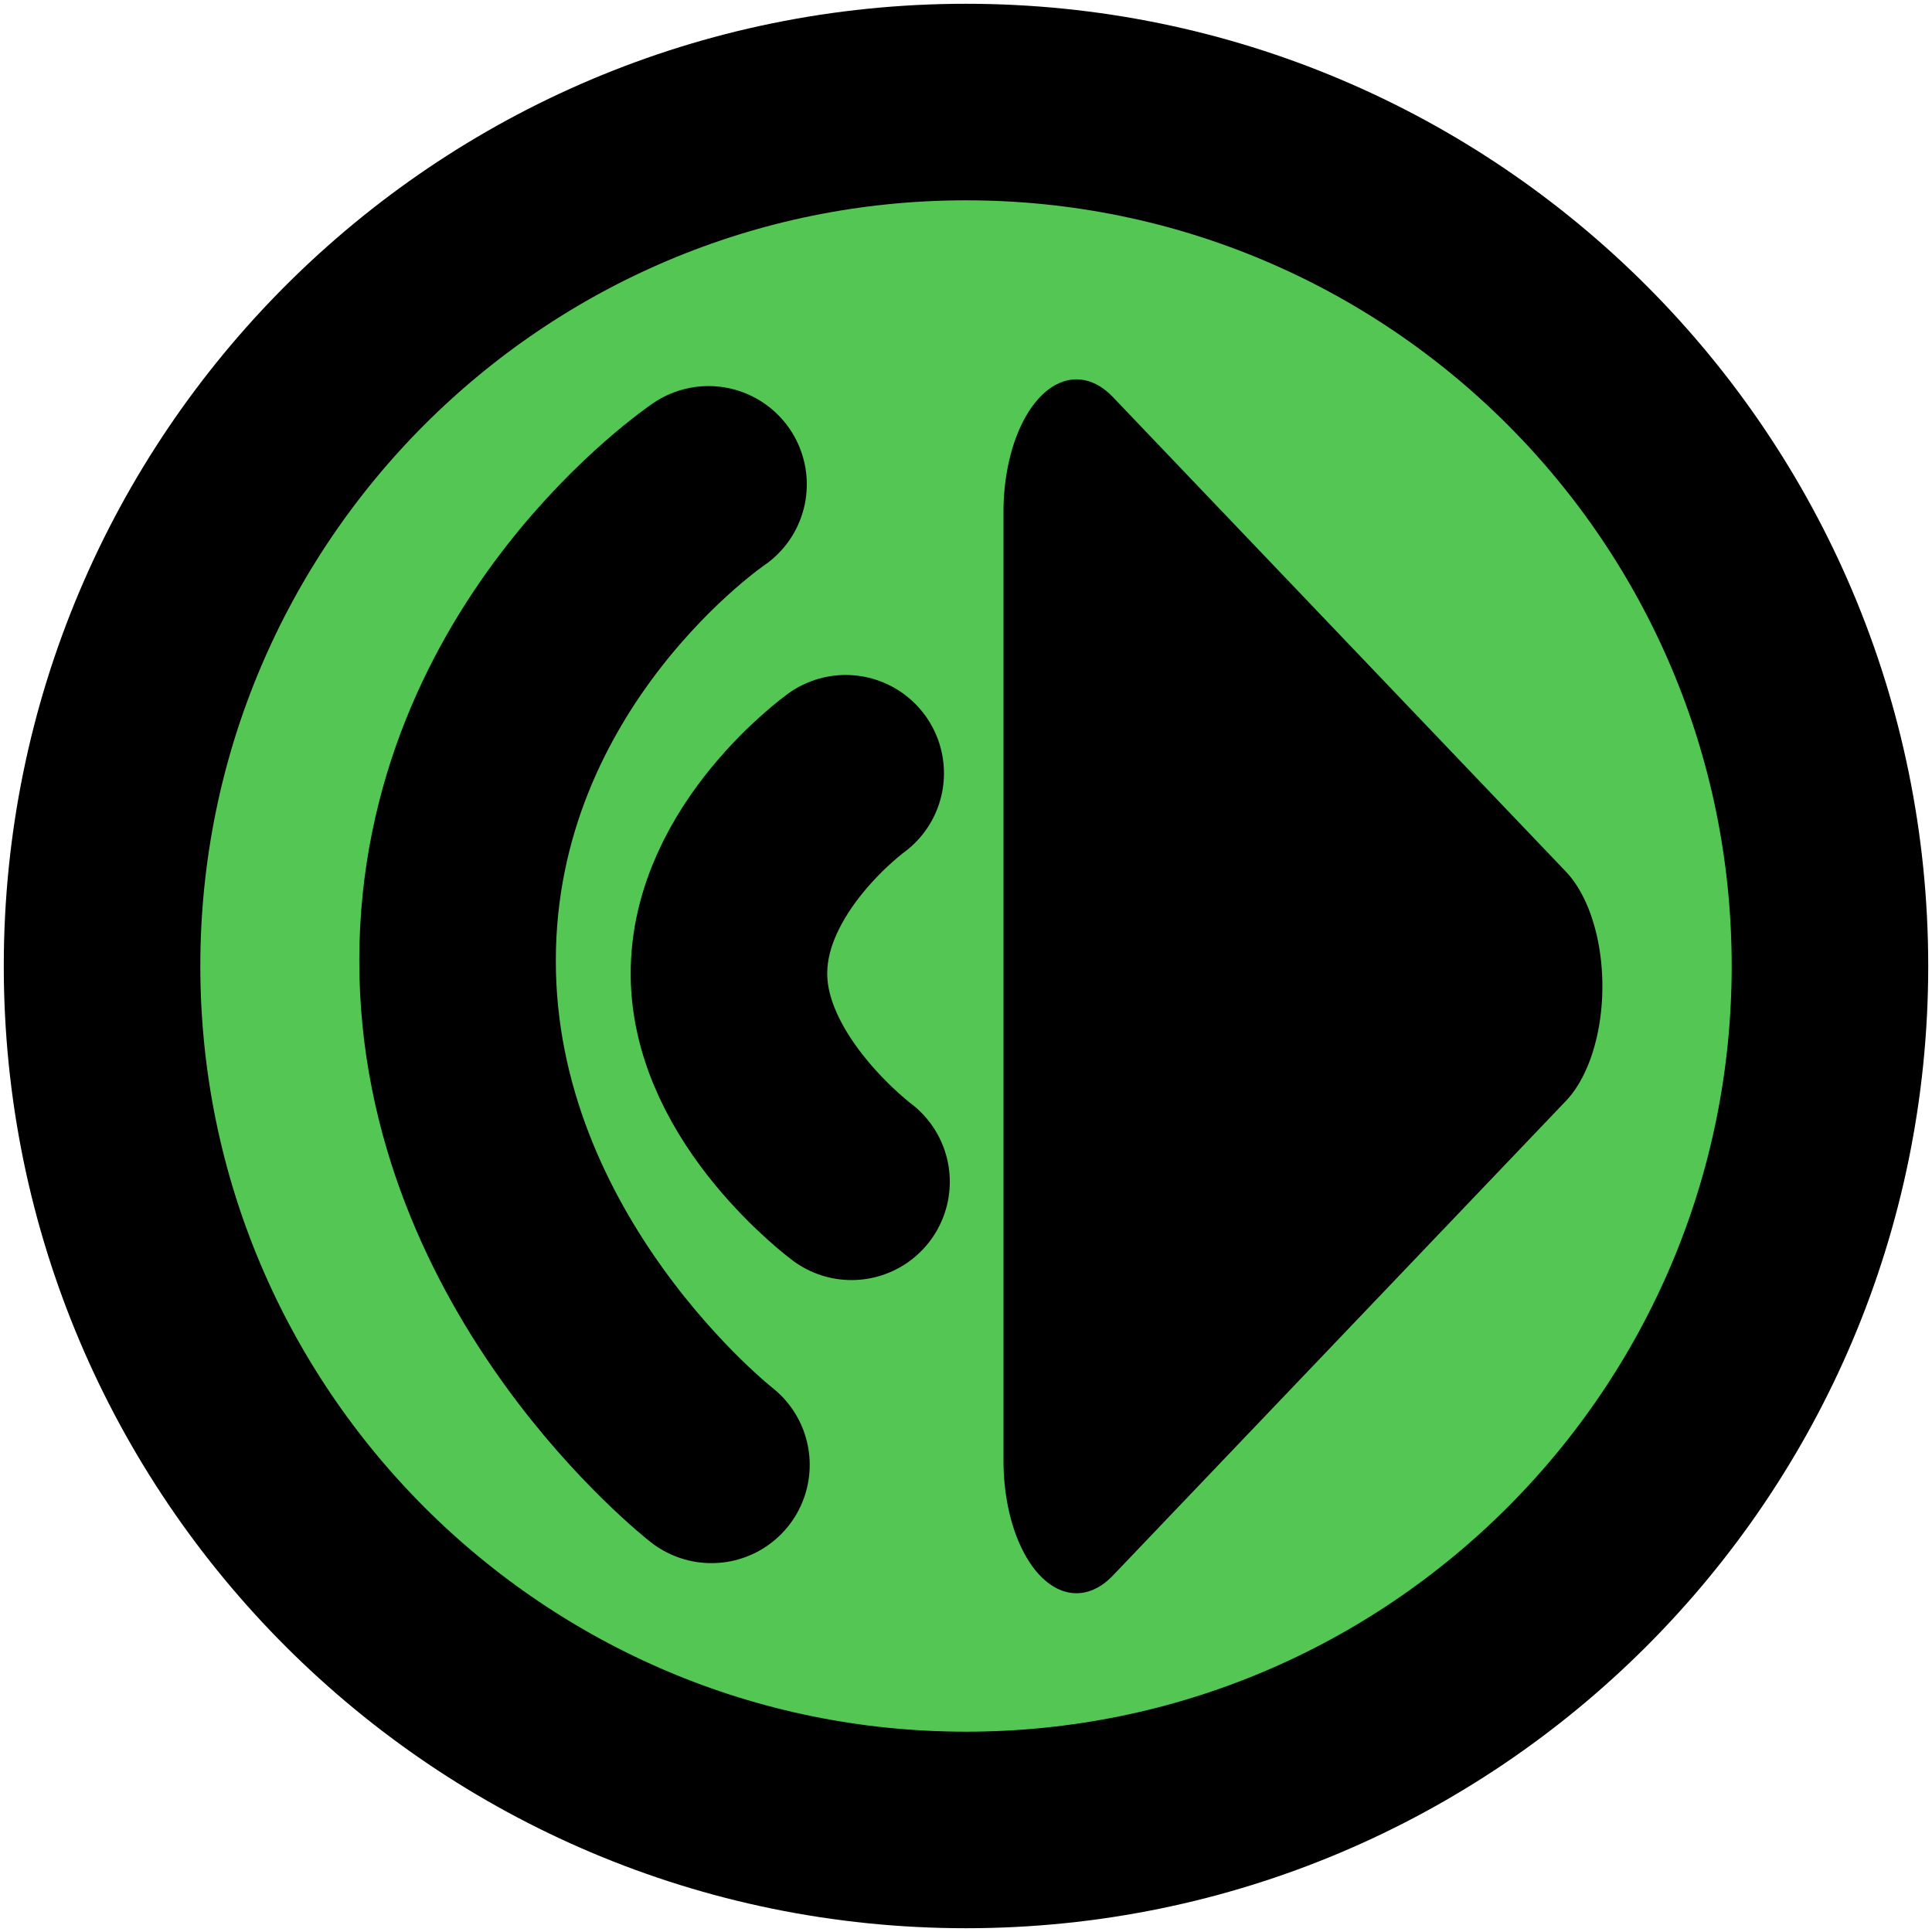
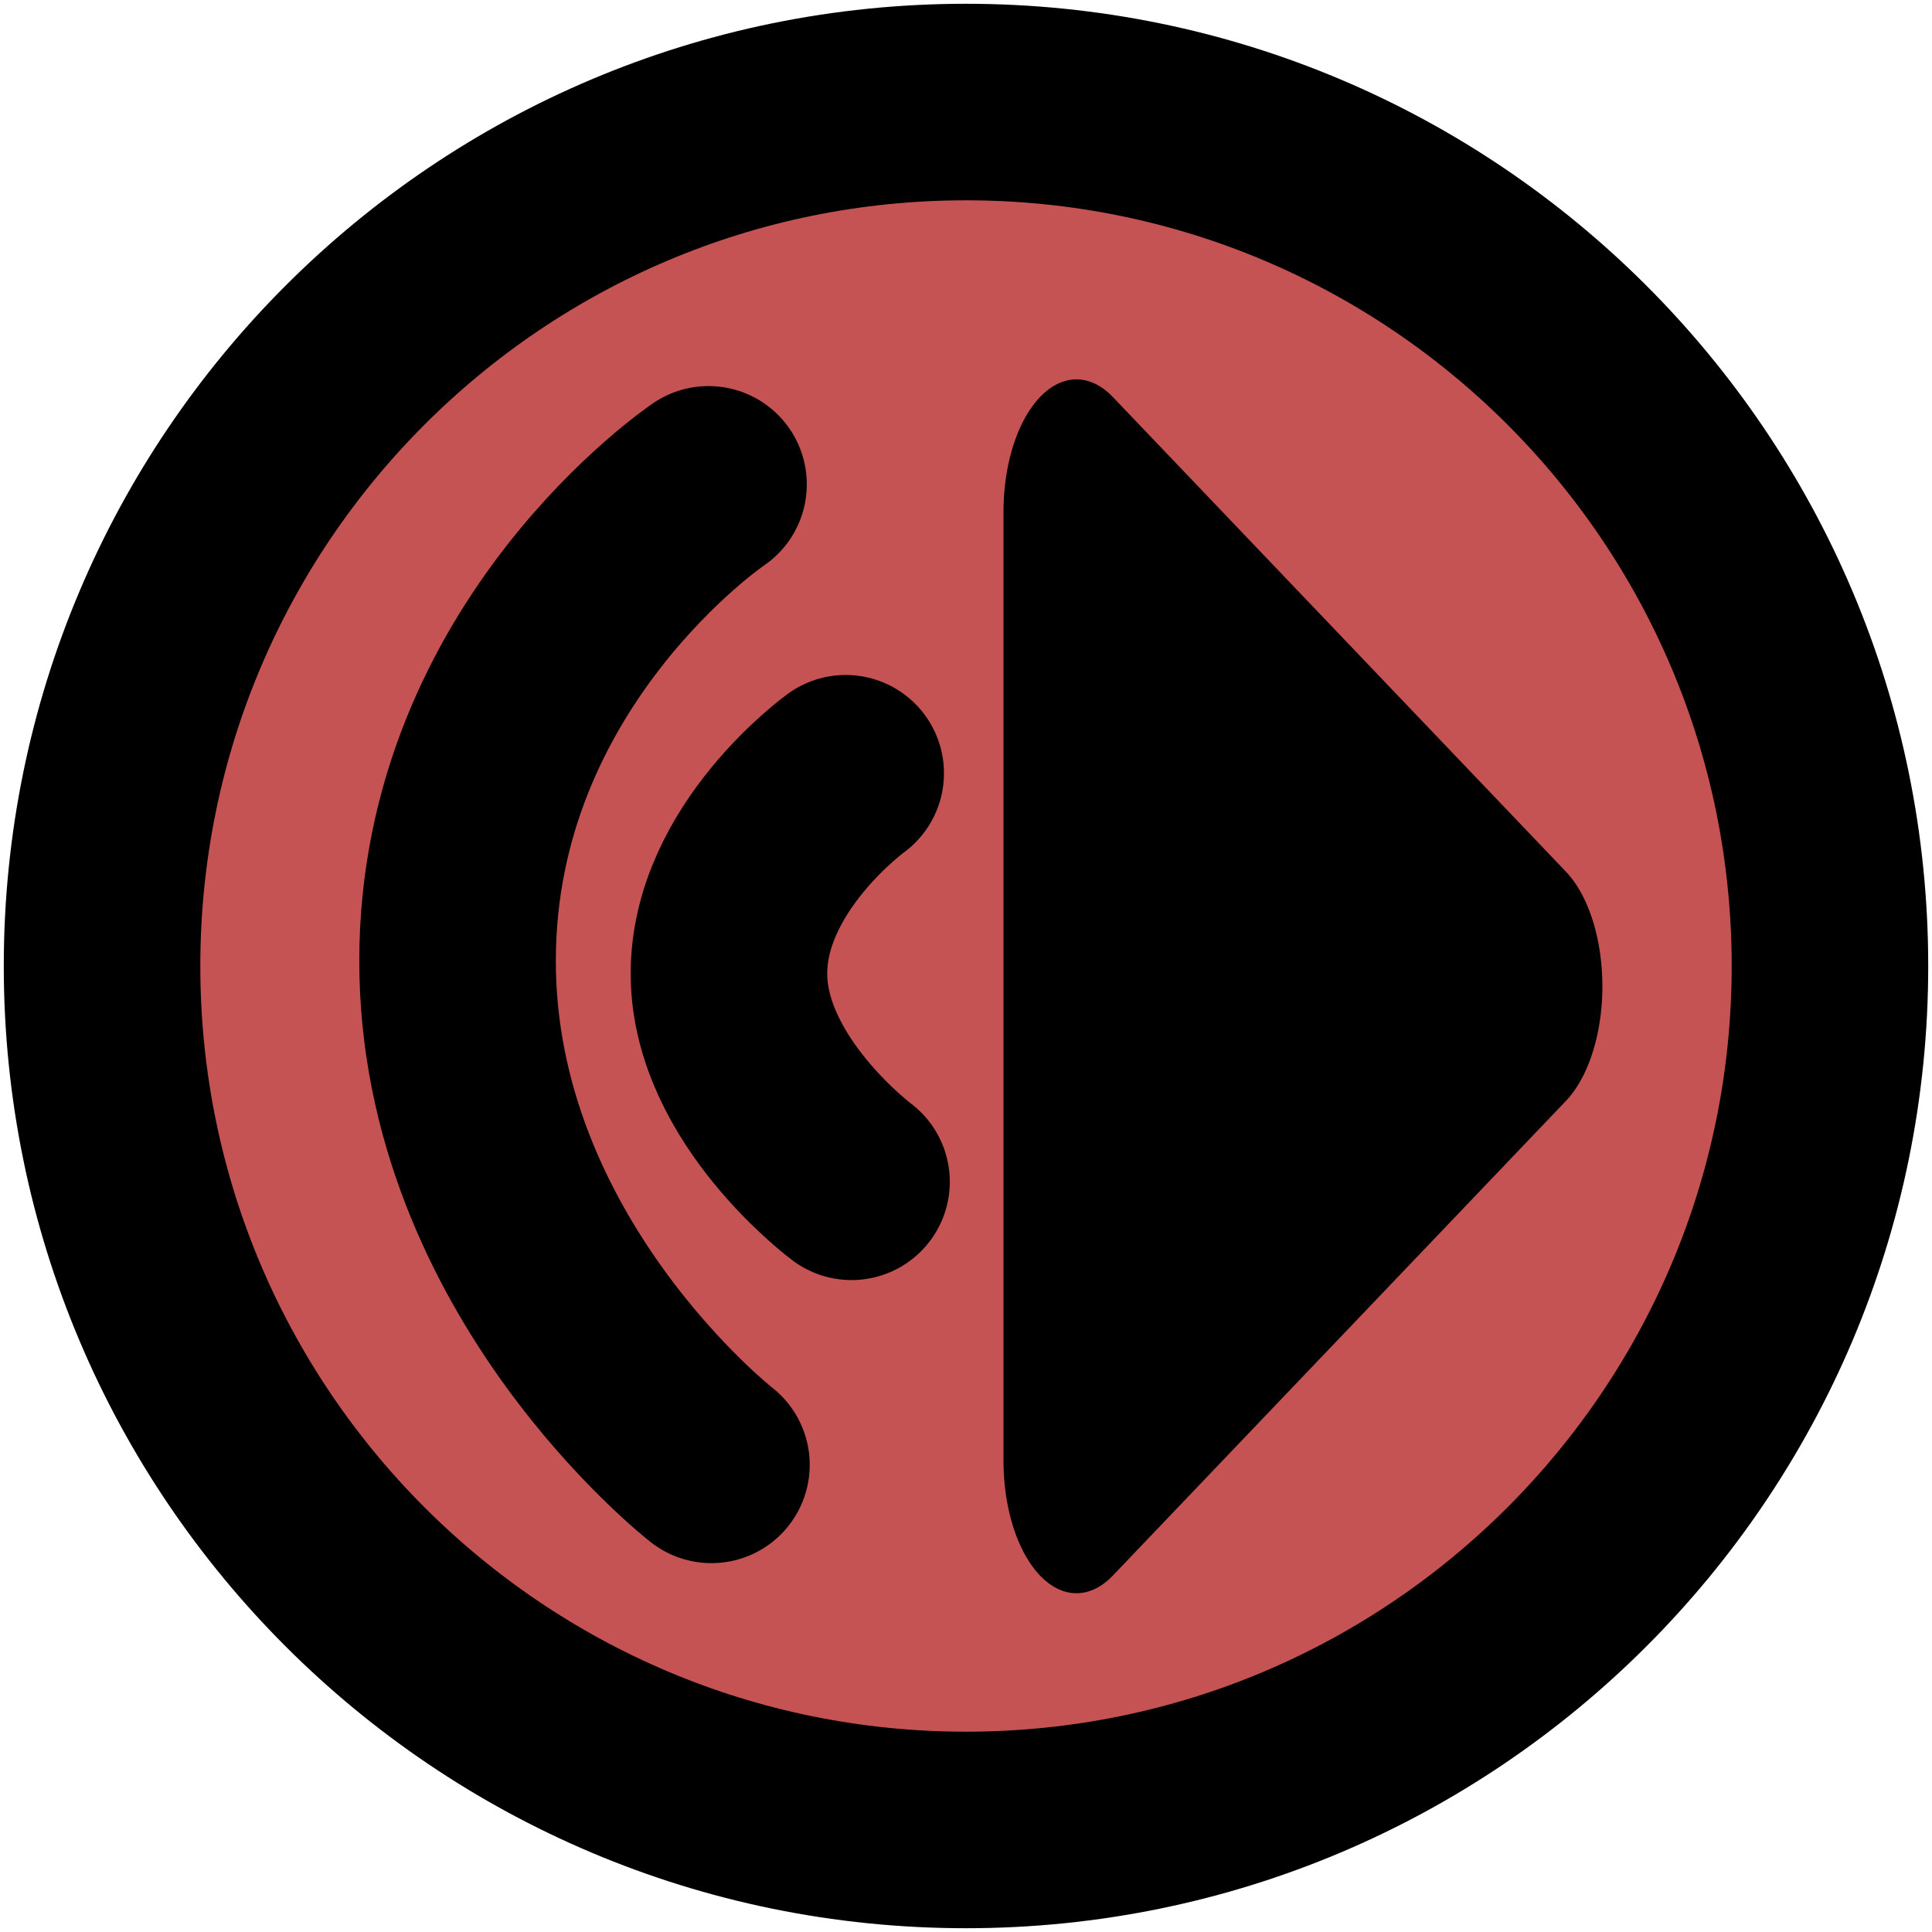
<svg xmlns="http://www.w3.org/2000/svg" version="1.1" id="svg1" width="512" height="512" viewBox="0 0 512 512" xml:space="preserve">
  <defs id="defs1" />
  <g id="g1">
    <g id="g3" transform="matrix(2.302901,0,0,2.302901,102.0418,114.6709)" style="stroke-width:21.712;stroke-dasharray:none">
-       <circle style="fill:#53c653;fill-opacity:1;stroke:#000000;stroke-width:22.617;stroke-linecap:round;stroke-linejoin:round;stroke-dasharray:none;stroke-opacity:1" id="path1" cx="66.854" cy="61.37" r="99.421" />
+       <circle style="fill:#c65353;fill-opacity:1;stroke:#000000;stroke-width:22.617;stroke-linecap:round;stroke-linejoin:round;stroke-dasharray:none;stroke-opacity:1" id="path1" cx="66.854" cy="61.37" r="99.421" />
      <path style="fill:#000000;stroke:#000000;stroke-width:19.337;stroke-linecap:round;stroke-linejoin:round;stroke-dasharray:none;stroke-opacity:1" id="path2" d="m 112.12,43.024 -60.032,34.66 0,-69.319 z" transform="matrix(0.8683257,0,0,1.57562,34.33425,-4.084945)" />
      <path style="fill:none;fill-opacity:1;stroke:#000000;stroke-width:22.618;stroke-linecap:round;stroke-dasharray:none;stroke-opacity:1" d="m 53.68,86.203 c 0,0 -14.022,-10.449 -14.104,-23.843 -0.082,-13.405 13.433,-23.171 13.433,-23.171" id="path3" />
      <path style="fill:none;fill-opacity:1;stroke:#000000;stroke-width:22.618;stroke-linecap:round;stroke-dasharray:none;stroke-opacity:1" d="m 37.56,118.778 c 0,0 -29.269,-22.82 -29.216,-58.096 C 8.398,25.406 37.225,5.943 37.225,5.943" id="path5" />
    </g>
  </g>
</svg>
